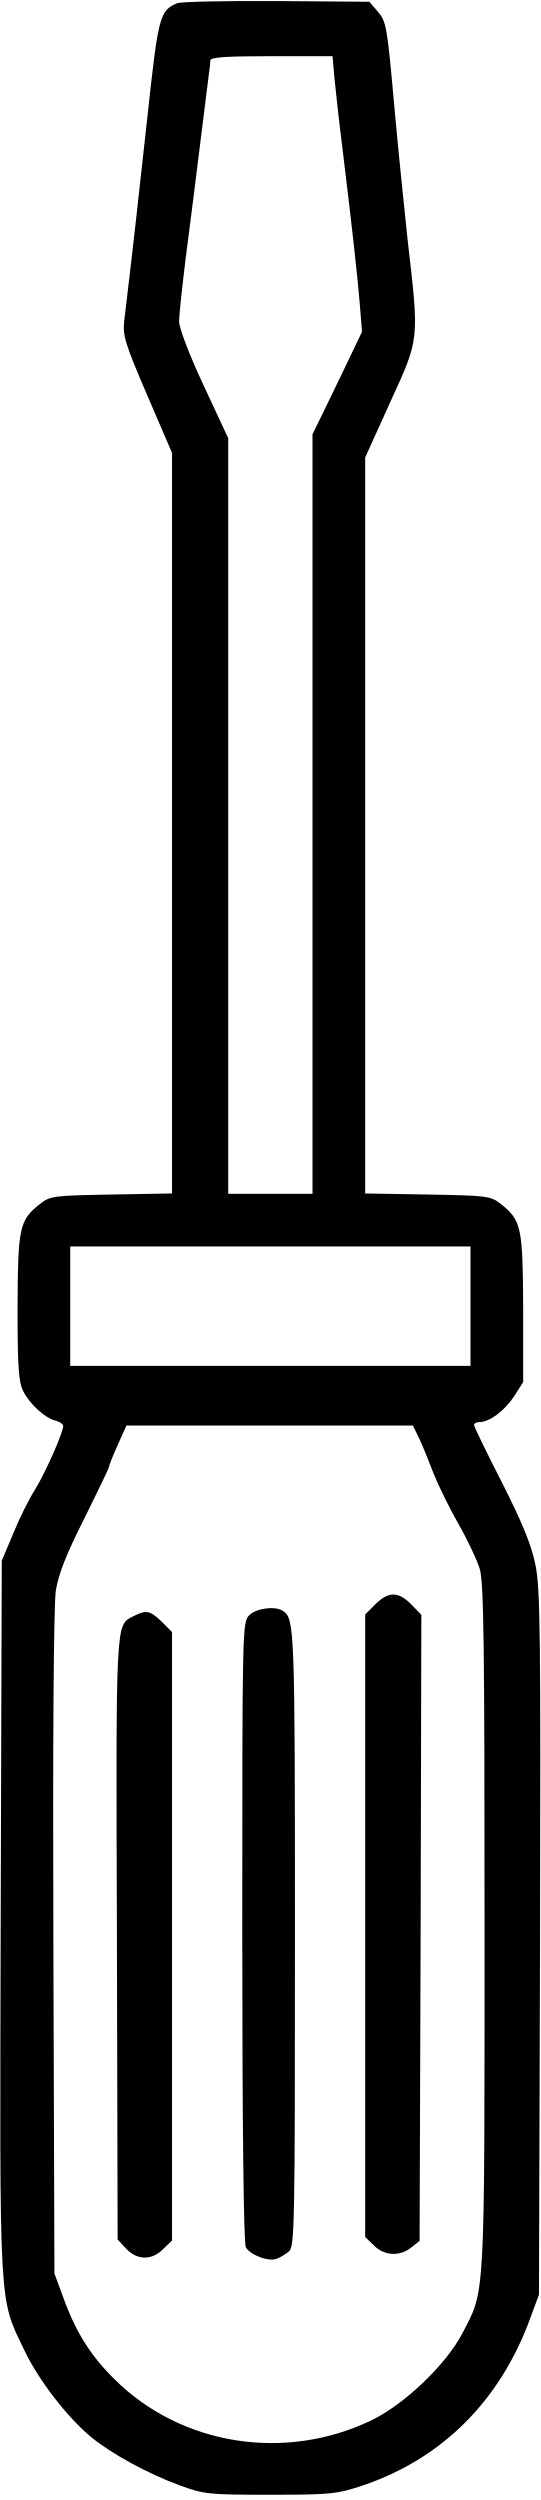
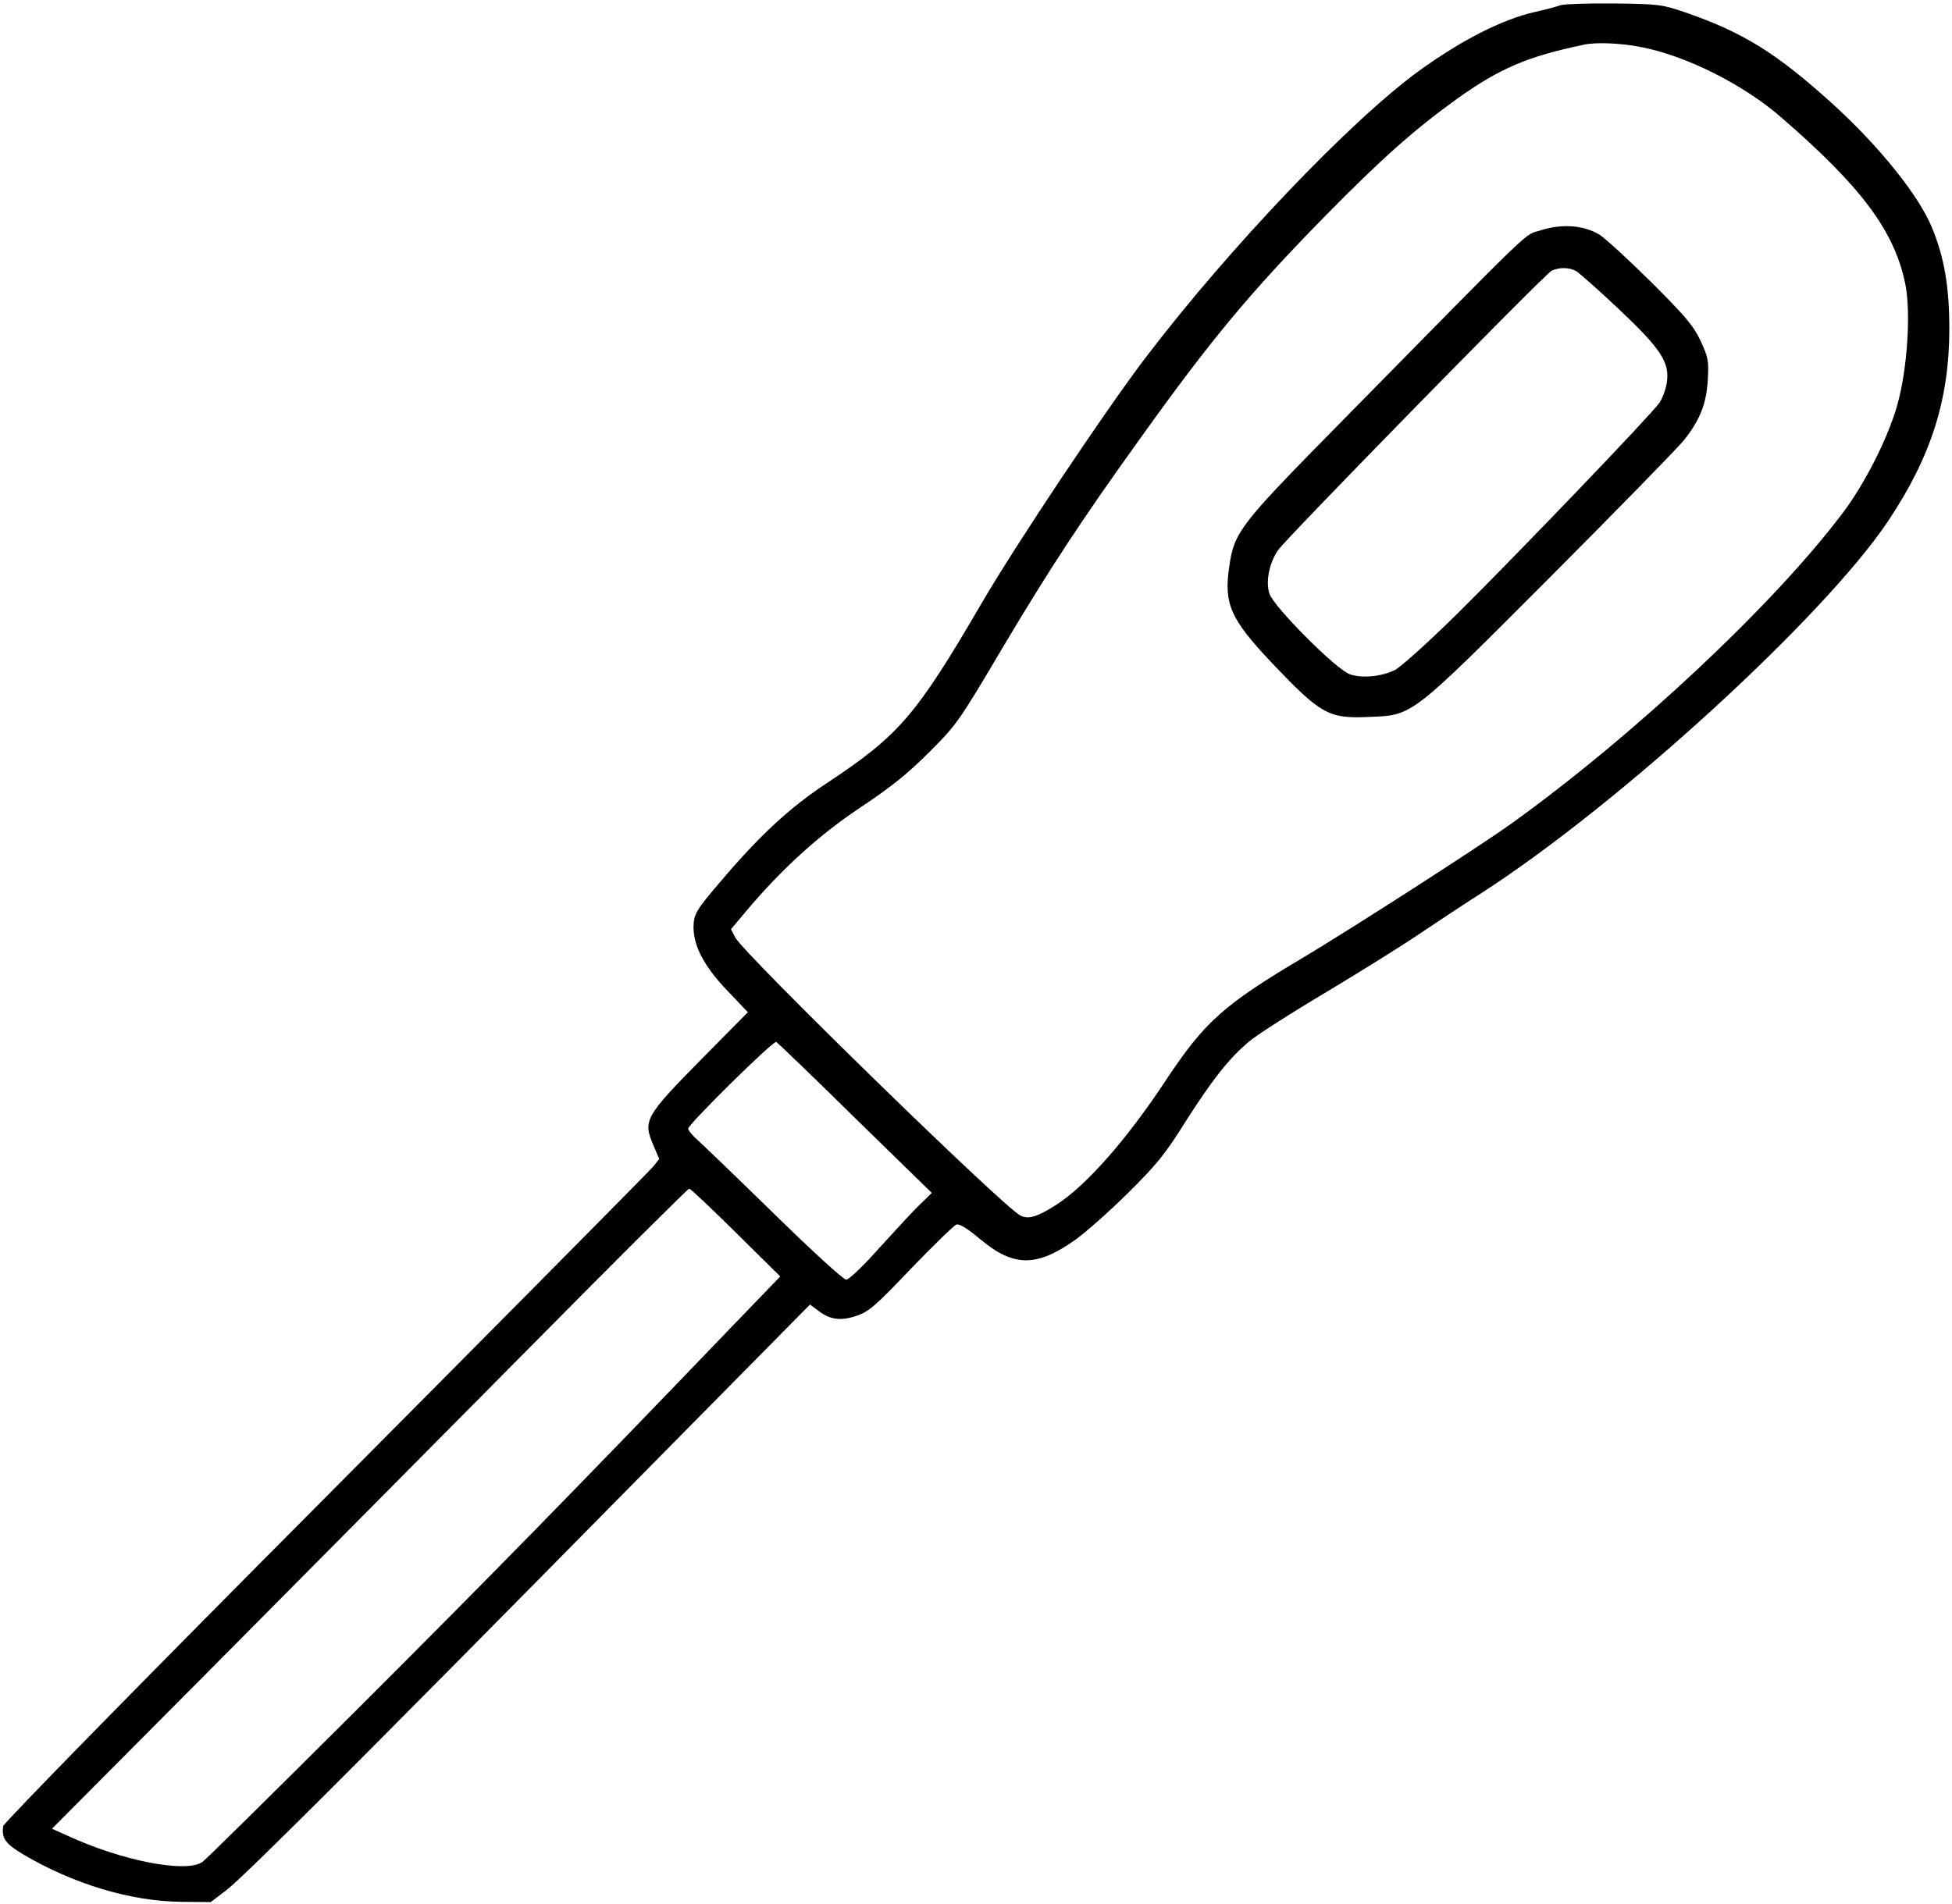
- <svg xmlns="http://www.w3.org/2000/svg" version="1.0" width="154pt" height="712pt" viewBox="0 0 154 712" preserveAspectRatio="xMidYMid meet">
-   <g transform="translate(0,712) scale(0.1,-0.1)" fill="#000000" stroke="none">
-     <path d="M505 7111 c-50 -21 -54 -35 -85 -322 -26 -238 -43 -390 -66 -581 -5 -43 1 -64 65 -213 l71 -165 0 -1055 0 -1054 -173 -3 c-163 -3 -174 -4 -202 -26 -60 -47 -64 -66 -65 -295 0 -171 3 -213 16 -239 19 -37 61 -76 92 -84 12 -3 22 -10 22 -15 0 -19 -50 -132 -80 -181 -18 -28 -46 -85 -63 -127 l-32 -76 -3 -1015 c-3 -1136 -6 -1080 68 -1235 42 -87 123 -191 191 -247 58 -47 158 -102 250 -136 71 -26 82 -27 259 -27 174 0 190 2 265 27 226 77 391 243 476 478 l24 65 3 1000 c2 877 1 1010 -13 1078 -12 58 -36 117 -95 234 -44 86 -80 160 -80 165 0 4 7 8 16 8 28 0 71 32 98 73 l26 41 0 211 c-1 231 -5 250 -65 297 -28 22 -39 23 -207 26 l-178 3 0 1048 0 1048 72 159 c84 184 82 172 48 469 -10 94 -26 251 -35 350 -23 257 -24 262 -50 293 l-23 27 -264 2 c-144 1 -272 -2 -283 -6z m448 -218 c4 -38 13 -124 22 -193 29 -237 44 -375 50 -450 l6 -75 -70 -146 -71 -146 0 -1082 0 -1081 -120 0 -120 0 0 1076 0 1076 -70 150 c-41 88 -70 164 -70 183 0 17 9 99 19 181 11 82 29 228 41 324 12 96 23 186 25 200 2 14 4 31 4 38 1 9 43 12 175 12 l173 0 6 -67z m387 -3493 l0 -170 -570 0 -570 0 0 170 0 170 570 0 570 0 0 -170z m-146 -377 c10 -21 28 -66 41 -100 13 -33 45 -98 70 -142 26 -45 53 -103 61 -128 12 -38 14 -217 14 -1021 0 -1075 2 -1032 -63 -1157 -47 -90 -165 -202 -257 -247 -247 -120 -544 -73 -734 116 -68 67 -111 135 -147 236 l-24 65 -3 940 c-2 592 1 964 7 1005 8 48 29 102 81 205 38 77 70 143 70 146 0 4 11 32 25 63 l25 56 408 0 408 0 18 -37z" />
-     <path d="M1069 2551 l-29 -29 0 -887 0 -886 25 -24 c29 -30 74 -32 106 -6 l24 19 3 892 2 891 -29 30 c-37 37 -65 37 -102 0z" />
-     <path d="M710 2520 c-20 -20 -20 -33 -20 -901 0 -555 4 -887 10 -899 12 -22 64 -42 88 -33 9 3 25 13 35 21 16 14 17 69 17 894 0 884 -1 908 -34 930 -22 15 -76 8 -96 -12z" />
-     <path d="M380 2517 c-51 -26 -50 -1 -47 -919 l2 -856 24 -26 c32 -34 74 -34 106 -1 l25 24 0 866 0 867 -29 29 c-33 32 -44 35 -81 16z" />
+ <svg xmlns="http://www.w3.org/2000/svg" version="1.0" width="729pt" height="711pt" viewBox="0 0 729 711" preserveAspectRatio="xMidYMid meet">
+   <g transform="translate(0,711) scale(0.1,-0.1)" fill="#000000" stroke="none">
+     <path d="M5830 7091 c-14 -5 -58 -17 -99 -26 -122 -28 -273 -105 -432 -220 -254 -185 -707 -659 -1020 -1070 -150 -197 -486 -700 -614 -920 -245 -420 -307 -491 -578 -671 -137 -90 -249 -194 -392 -362 -95 -111 -104 -126 -105 -174 0 -71 38 -145 123 -235 l80 -84 -166 -168 c-220 -223 -227 -236 -186 -331 l21 -49 -22 -28 c-12 -15 -563 -571 -1223 -1235 -687 -690 -1203 -1217 -1205 -1229 -7 -45 8 -66 75 -106 188 -111 402 -175 589 -177 l111 -1 59 45 c66 51 467 451 1484 1483 l695 704 31 -23 c44 -34 84 -39 143 -19 45 15 70 36 203 176 84 87 160 161 170 165 12 3 40 -14 89 -55 124 -104 210 -105 355 -2 38 27 125 104 194 172 108 107 139 144 218 270 100 157 160 233 235 297 26 23 154 105 285 183 130 78 289 177 352 220 63 42 168 112 234 154 512 330 1277 1030 1517 1388 161 241 229 455 229 719 0 157 -19 266 -64 376 -49 121 -197 305 -373 465 -209 189 -332 265 -544 339 -91 31 -100 33 -269 35 -96 1 -186 -2 -200 -6z m295 -156 c170 -32 386 -140 529 -265 299 -259 422 -424 462 -623 21 -106 7 -320 -31 -452 -33 -118 -119 -289 -200 -397 -257 -343 -781 -834 -1240 -1164 -118 -85 -601 -395 -775 -499 -300 -178 -371 -241 -517 -462 -144 -218 -294 -389 -406 -462 -73 -47 -107 -57 -137 -41 -69 37 -1032 977 -1064 1038 l-16 31 57 68 c134 159 273 285 428 388 114 76 175 125 255 205 102 102 111 114 274 390 181 304 295 477 519 789 261 364 403 535 681 819 216 220 338 328 499 444 157 112 261 157 472 201 44 10 137 6 210 -8z m-2932 -4001 l287 -280 -41 -40 c-23 -21 -90 -94 -151 -161 -63 -71 -117 -123 -128 -123 -10 0 -128 108 -266 243 -137 134 -266 258 -286 276 -21 18 -38 39 -38 45 0 16 317 329 329 324 4 -2 137 -129 294 -284z m-445 -428 l166 -164 -190 -197 c-579 -603 -904 -935 -1398 -1428 -302 -301 -558 -554 -570 -562 -61 -43 -304 5 -506 99 l-56 25 561 564 c308 310 841 848 1185 1195 344 348 629 632 634 632 5 0 83 -74 174 -164z" />
+     <path d="M5755 6250 c-67 -22 6 49 -754 -724 -376 -382 -392 -403 -411 -538 -19 -134 6 -191 157 -351 186 -196 214 -212 366 -205 165 7 151 -4 679 525 251 252 475 481 498 510 59 75 83 135 88 225 4 70 2 82 -27 145 -27 57 -56 91 -184 219 -84 83 -171 163 -193 177 -58 36 -140 42 -219 17z m132 -153 c11 -7 83 -70 158 -141 159 -150 191 -200 180 -275 -4 -25 -16 -59 -28 -76 -33 -47 -533 -568 -753 -786 -115 -113 -215 -203 -237 -213 -52 -24 -120 -30 -165 -15 -50 16 -284 251 -301 301 -15 44 -1 115 32 163 31 45 996 1031 1022 1044 28 13 66 13 92 -2z" />
  </g>
</svg>
